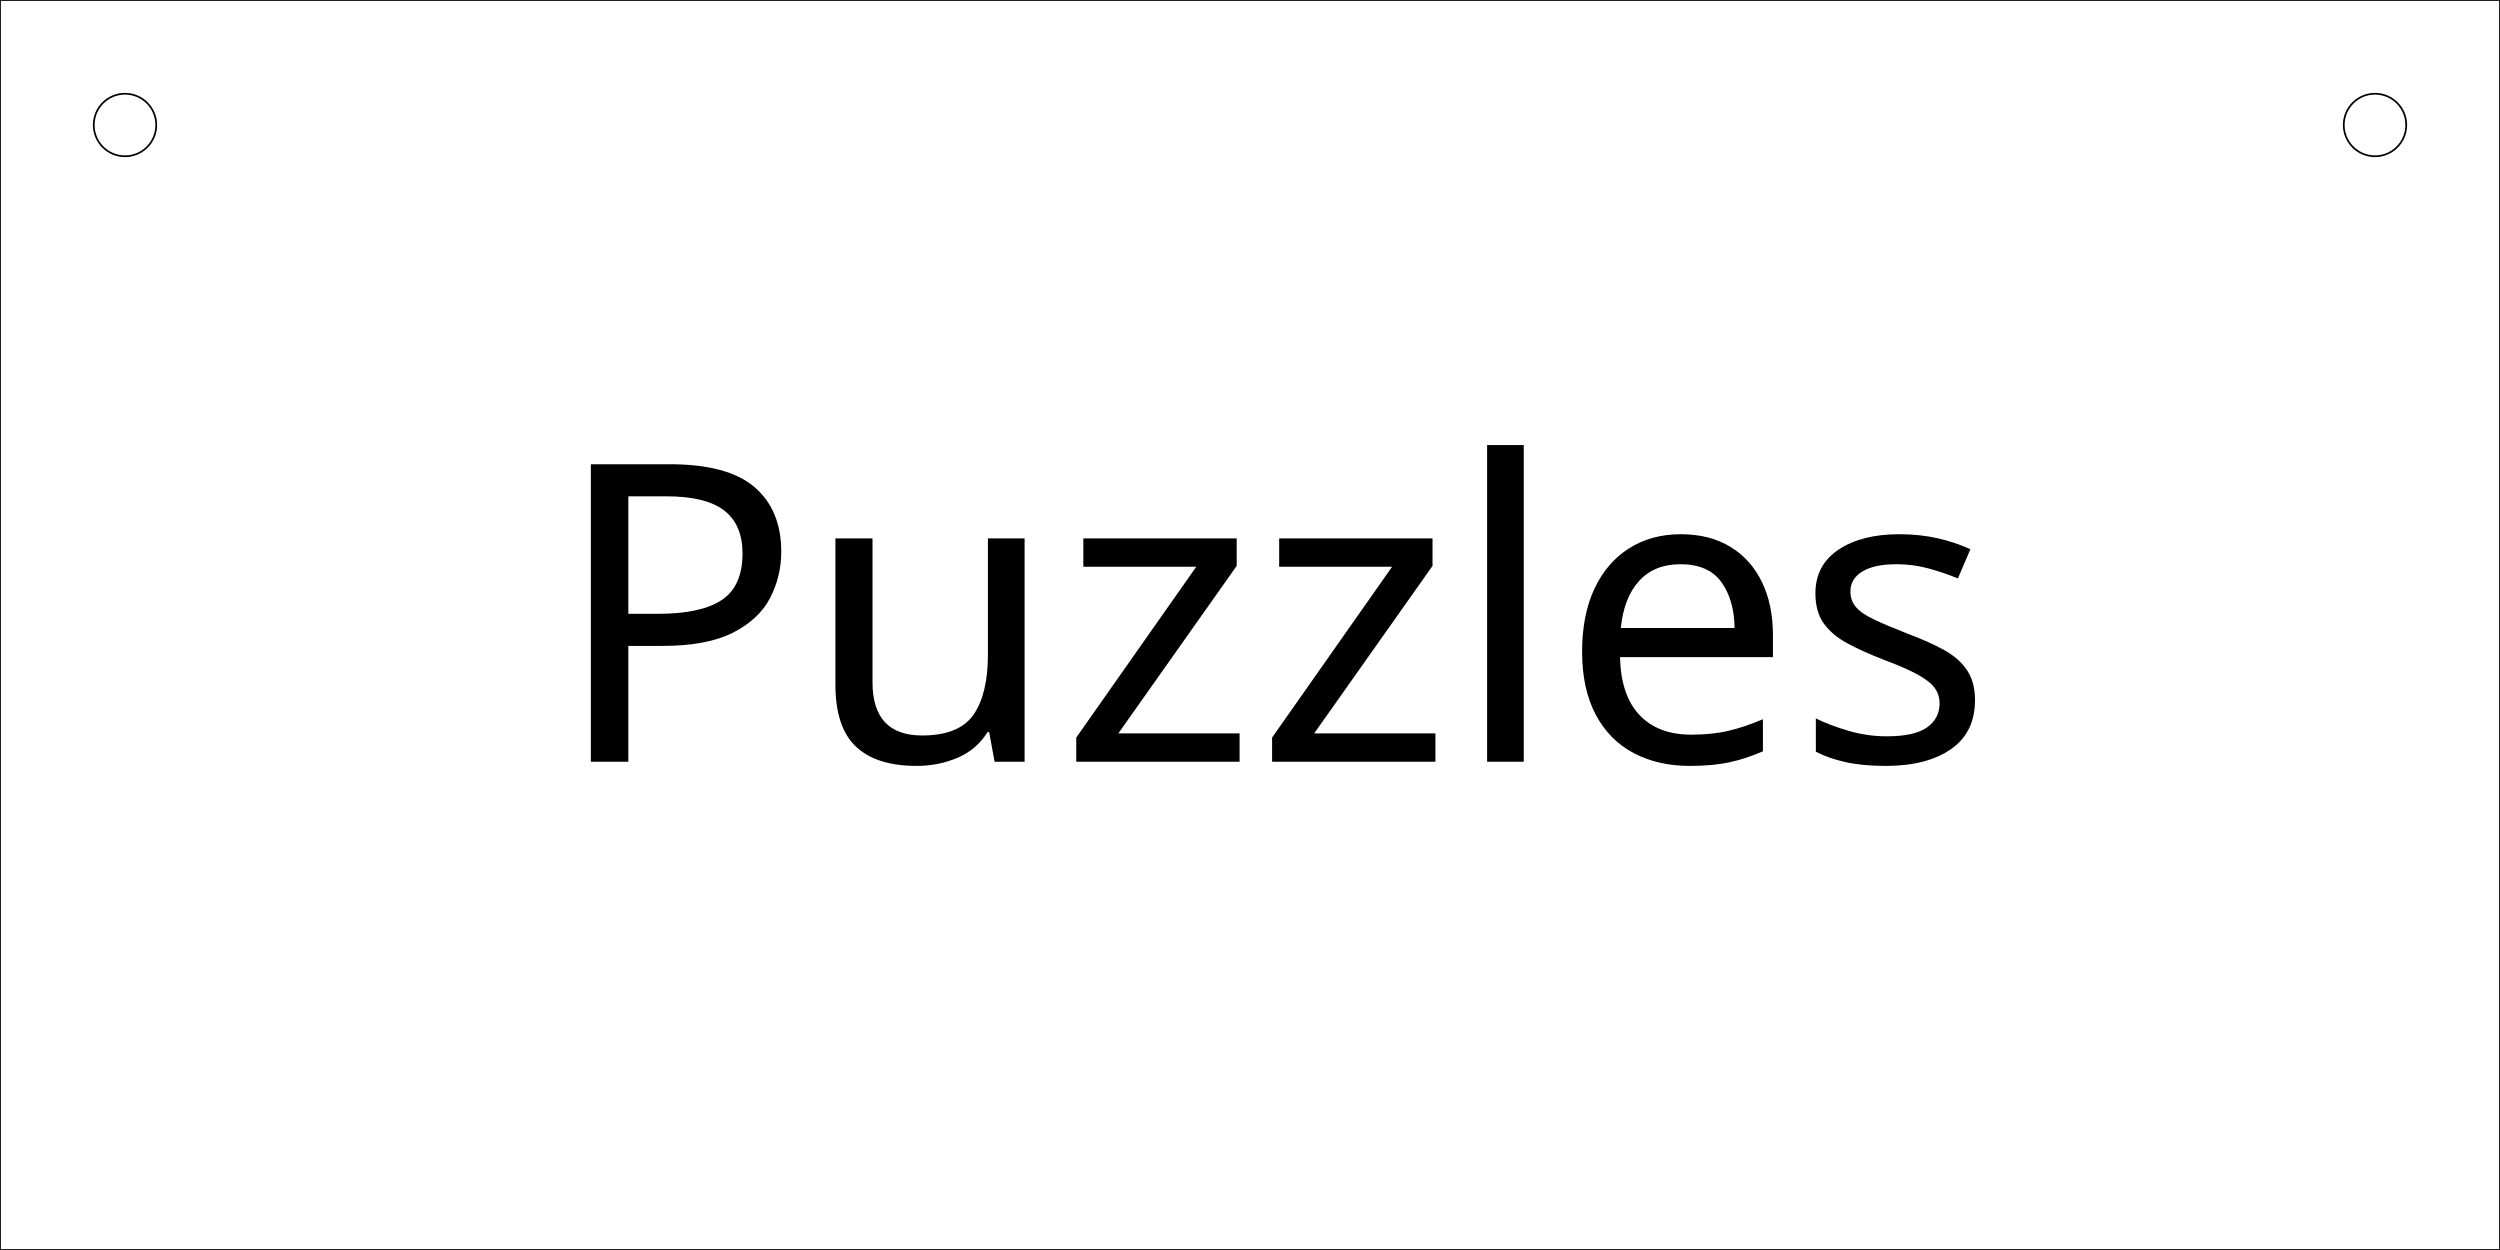
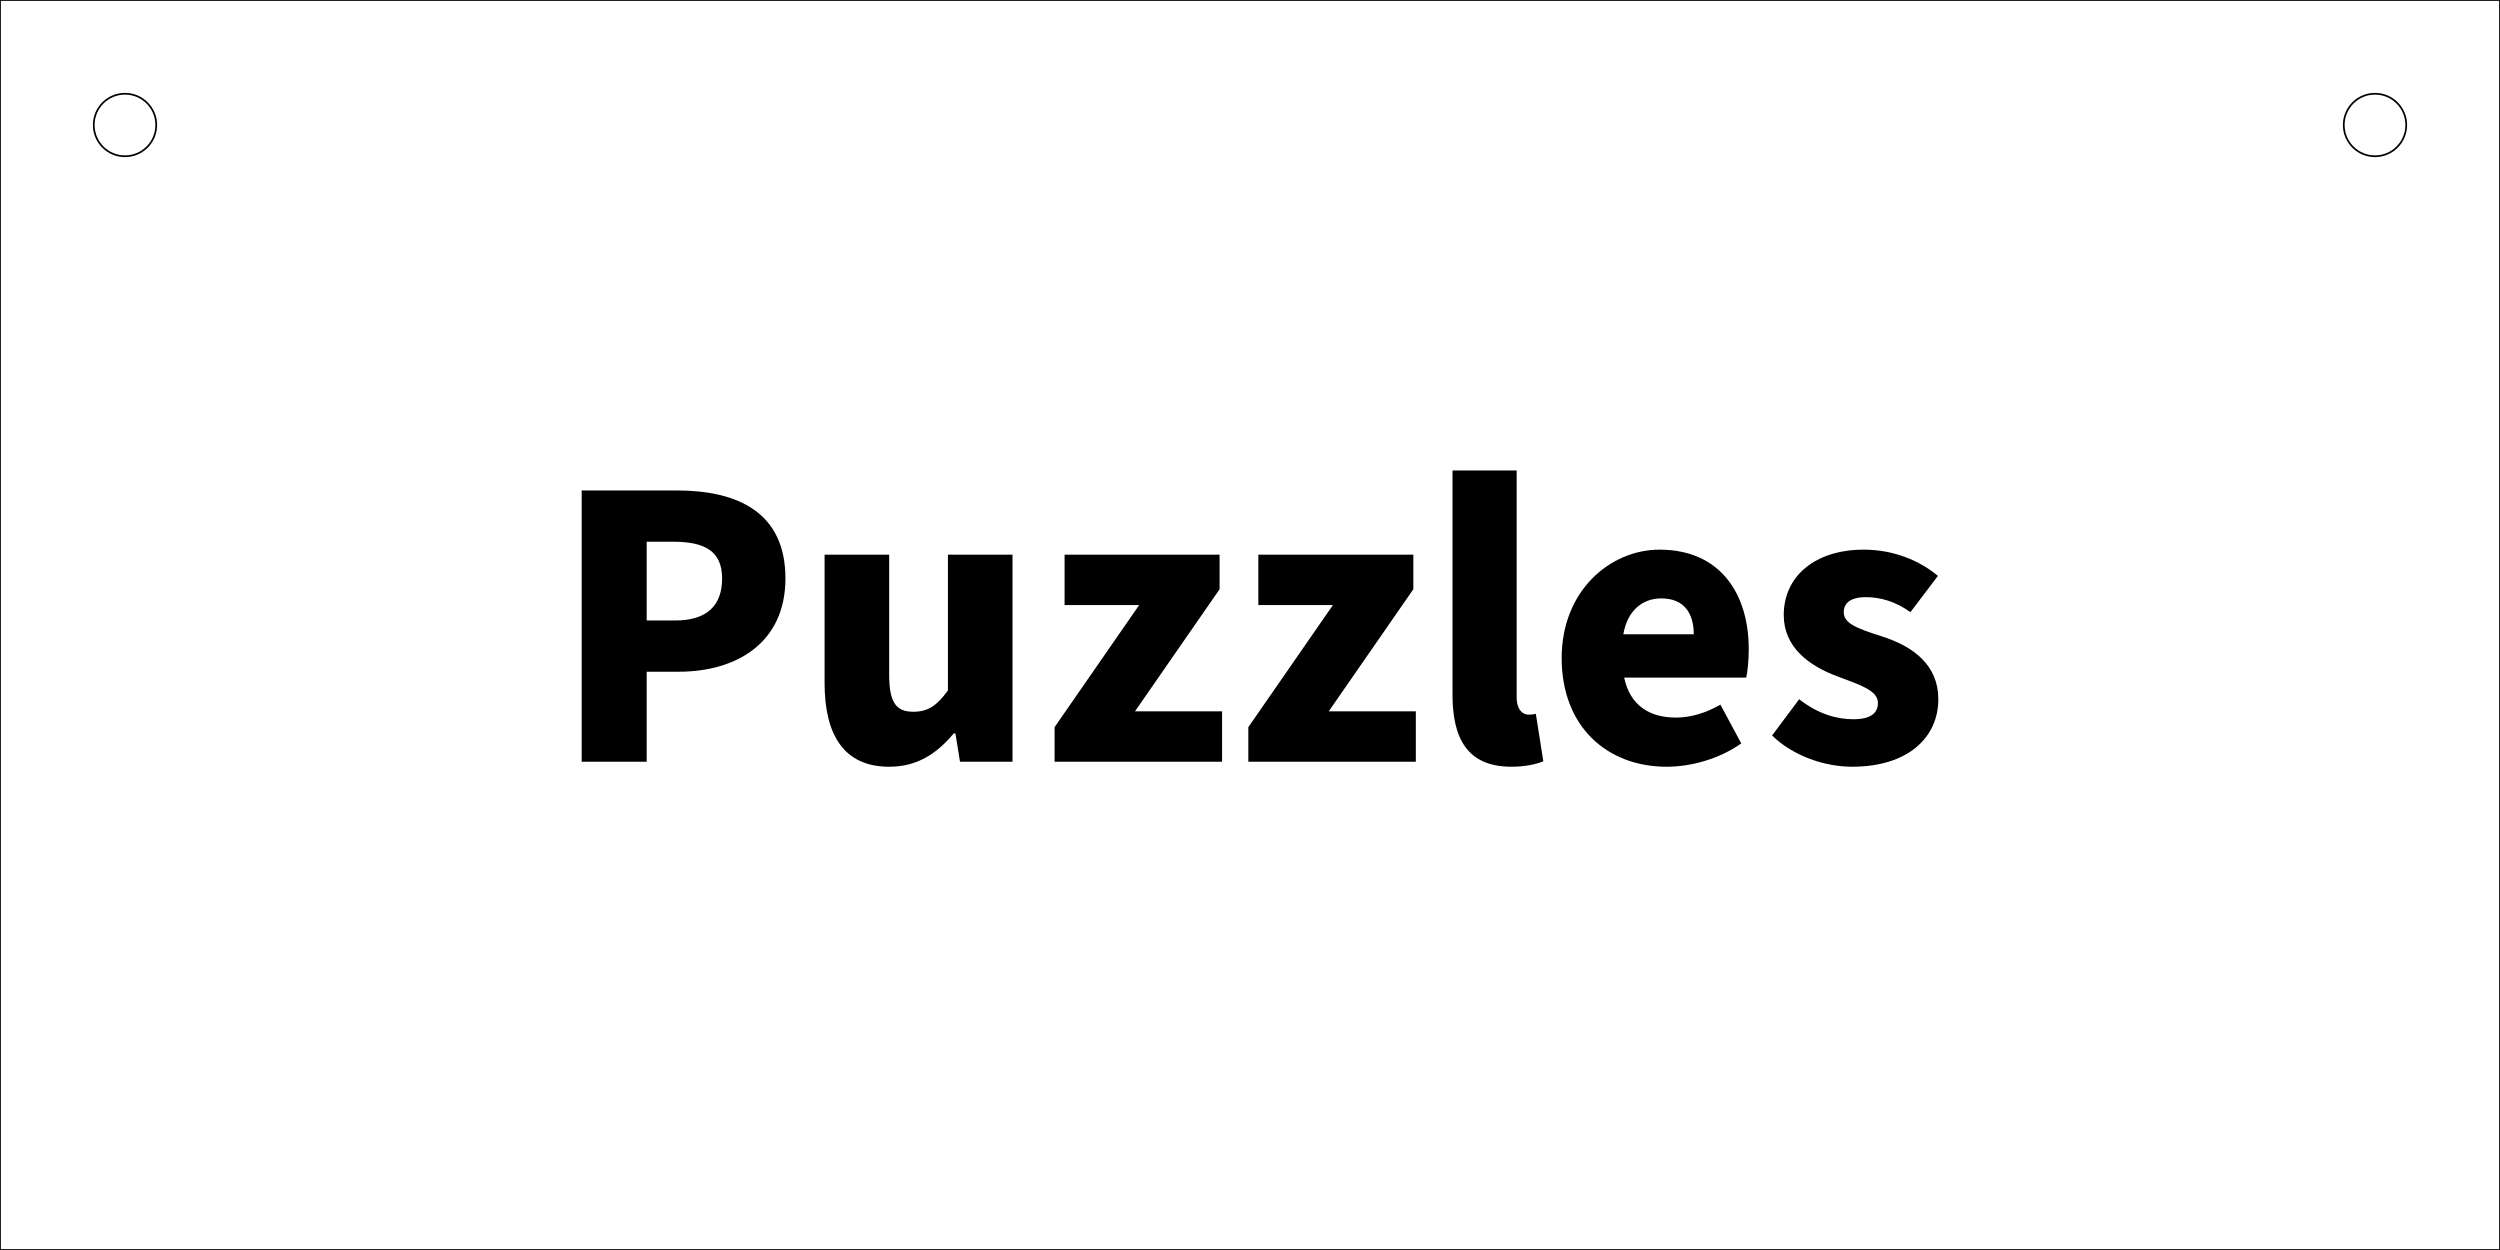
<svg xmlns="http://www.w3.org/2000/svg" version="1.1" x="0px" y="0px" width="1440px" height="720px" viewBox="0 0 1440 720" style="enable-background:new 0 0 1440 720;" xml:space="preserve">
  <style type="text/css">
	.st0{fill:none;stroke:#000000;stroke-miterlimit:10;}
- 	.st1{fill:none;}
- 	.st2{font-family:'SourceSansPro-Bold';}
- 	.st3{font-size:240px;}
</style>
  <g id="Outline">
    <circle class="st0" cx="72" cy="72" r="18" />
    <circle class="st0" cx="1368" cy="72" r="18" />
  </g>
  <g id="Holes">
    <rect class="st0" width="1440" height="720" />
  </g>
  <g id="Puzzles">
-     <rect y="271" class="st1" width="1440" height="178" />
-     <text transform="matrix(1 0 0 1 317.0452 438.7575)" class="st2 st3">Puzzles</text>
+     <g>
+       <path d="M335.05,282.51h54.96c34.32,0,62.4,12.24,62.4,50.64c0,37.44-28.56,53.76-61.44,53.76h-18.48v51.84h-37.44V282.51z     M388.81,357.4c18.48,0,27.12-8.64,27.12-24.24c0-15.6-9.84-21.12-28.08-21.12h-15.36v45.36H388.81z" />
+       <path d="M474.96,393.4v-73.92h37.2v69.12c0,16.56,4.32,21.36,13.92,21.36c8.4,0,13.44-3.36,19.92-12.24v-78.24h37.2v119.28h-30.24    l-2.64-16.32h-0.96c-9.84,11.76-21.12,19.2-37.2,19.2C486,441.64,474.96,423.16,474.96,393.4z" />
+       <path d="M607.44,418.84l48.72-70.32H613.2v-29.04h89.28v19.92l-48.72,70.32h50.16v29.04h-96.48V418.84z" />
+       <path d="M719.04,418.84l48.72-70.32H724.8v-29.04h89.28v19.92l-48.72,70.32h50.16v29.04h-96.48V418.84z" />
+       <path d="M836.64,400.12V270.99h36.96v130.56c0,7.68,3.84,10.08,6.72,10.08c1.44,0,2.4,0,4.32-0.48l4.32,27.36    c-4.08,1.68-10.32,3.12-18.48,3.12C845.04,441.64,836.64,425.08,836.64,400.12z" />
+       <path d="M899.52,379c0-38.64,27.84-62.4,56.4-62.4c34.56,0,51.36,24.96,51.36,57.36c0,6.72-0.72,12.96-1.44,16.32h-70.32    c3.36,16.08,14.64,23.04,29.76,23.04c8.64,0,17.28-2.64,25.68-7.44l12,22.32c-12.48,8.88-28.8,13.44-42.96,13.44    C925.92,441.64,899.52,418.84,899.52,379z M975.6,365.32c0-11.76-5.28-20.64-18.72-20.64c-10.56,0-19.44,6.72-21.84,20.64H975.6z" />
+       <path d="M1020.72,423.64l15.6-20.88c11.04,8.64,21.84,11.52,31.2,11.52c10.08,0,14.16-3.6,14.16-9.36    c0-7.2-10.08-10.32-22.8-15.12c-17.04-6.24-31.44-17.04-31.44-35.52c0-22.56,18.24-37.68,46.08-37.68    c17.52,0,32.4,6.48,42.72,15.12l-15.84,20.88c-8.64-6.24-17.52-8.64-25.68-8.64c-8.64,0-12.72,3.36-12.72,8.64    c0,6.24,6.72,9.12,21.84,13.92c18.24,5.76,32.64,16.56,32.64,36.24c0,21.84-17.28,38.88-49.68,38.88    C1050.96,441.64,1032.72,435.4,1020.72,423.64z" />
+     </g>
  </g>
</svg>
